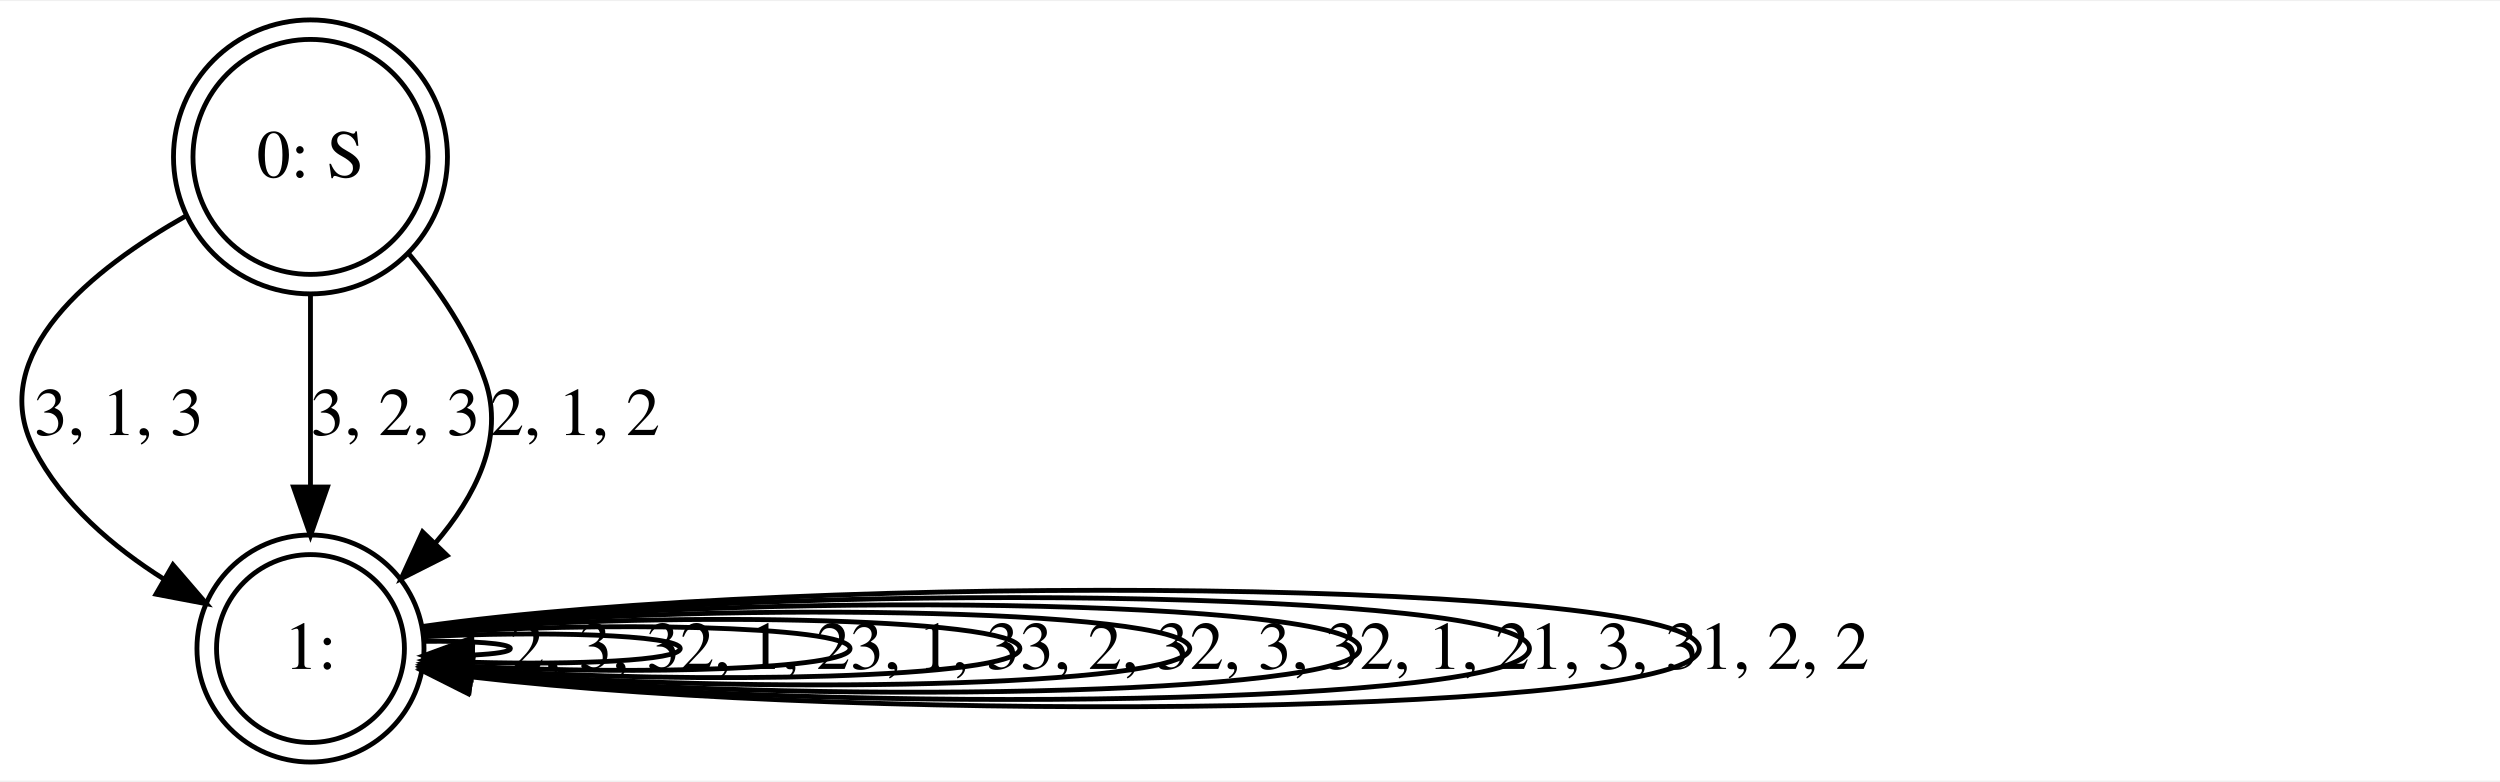
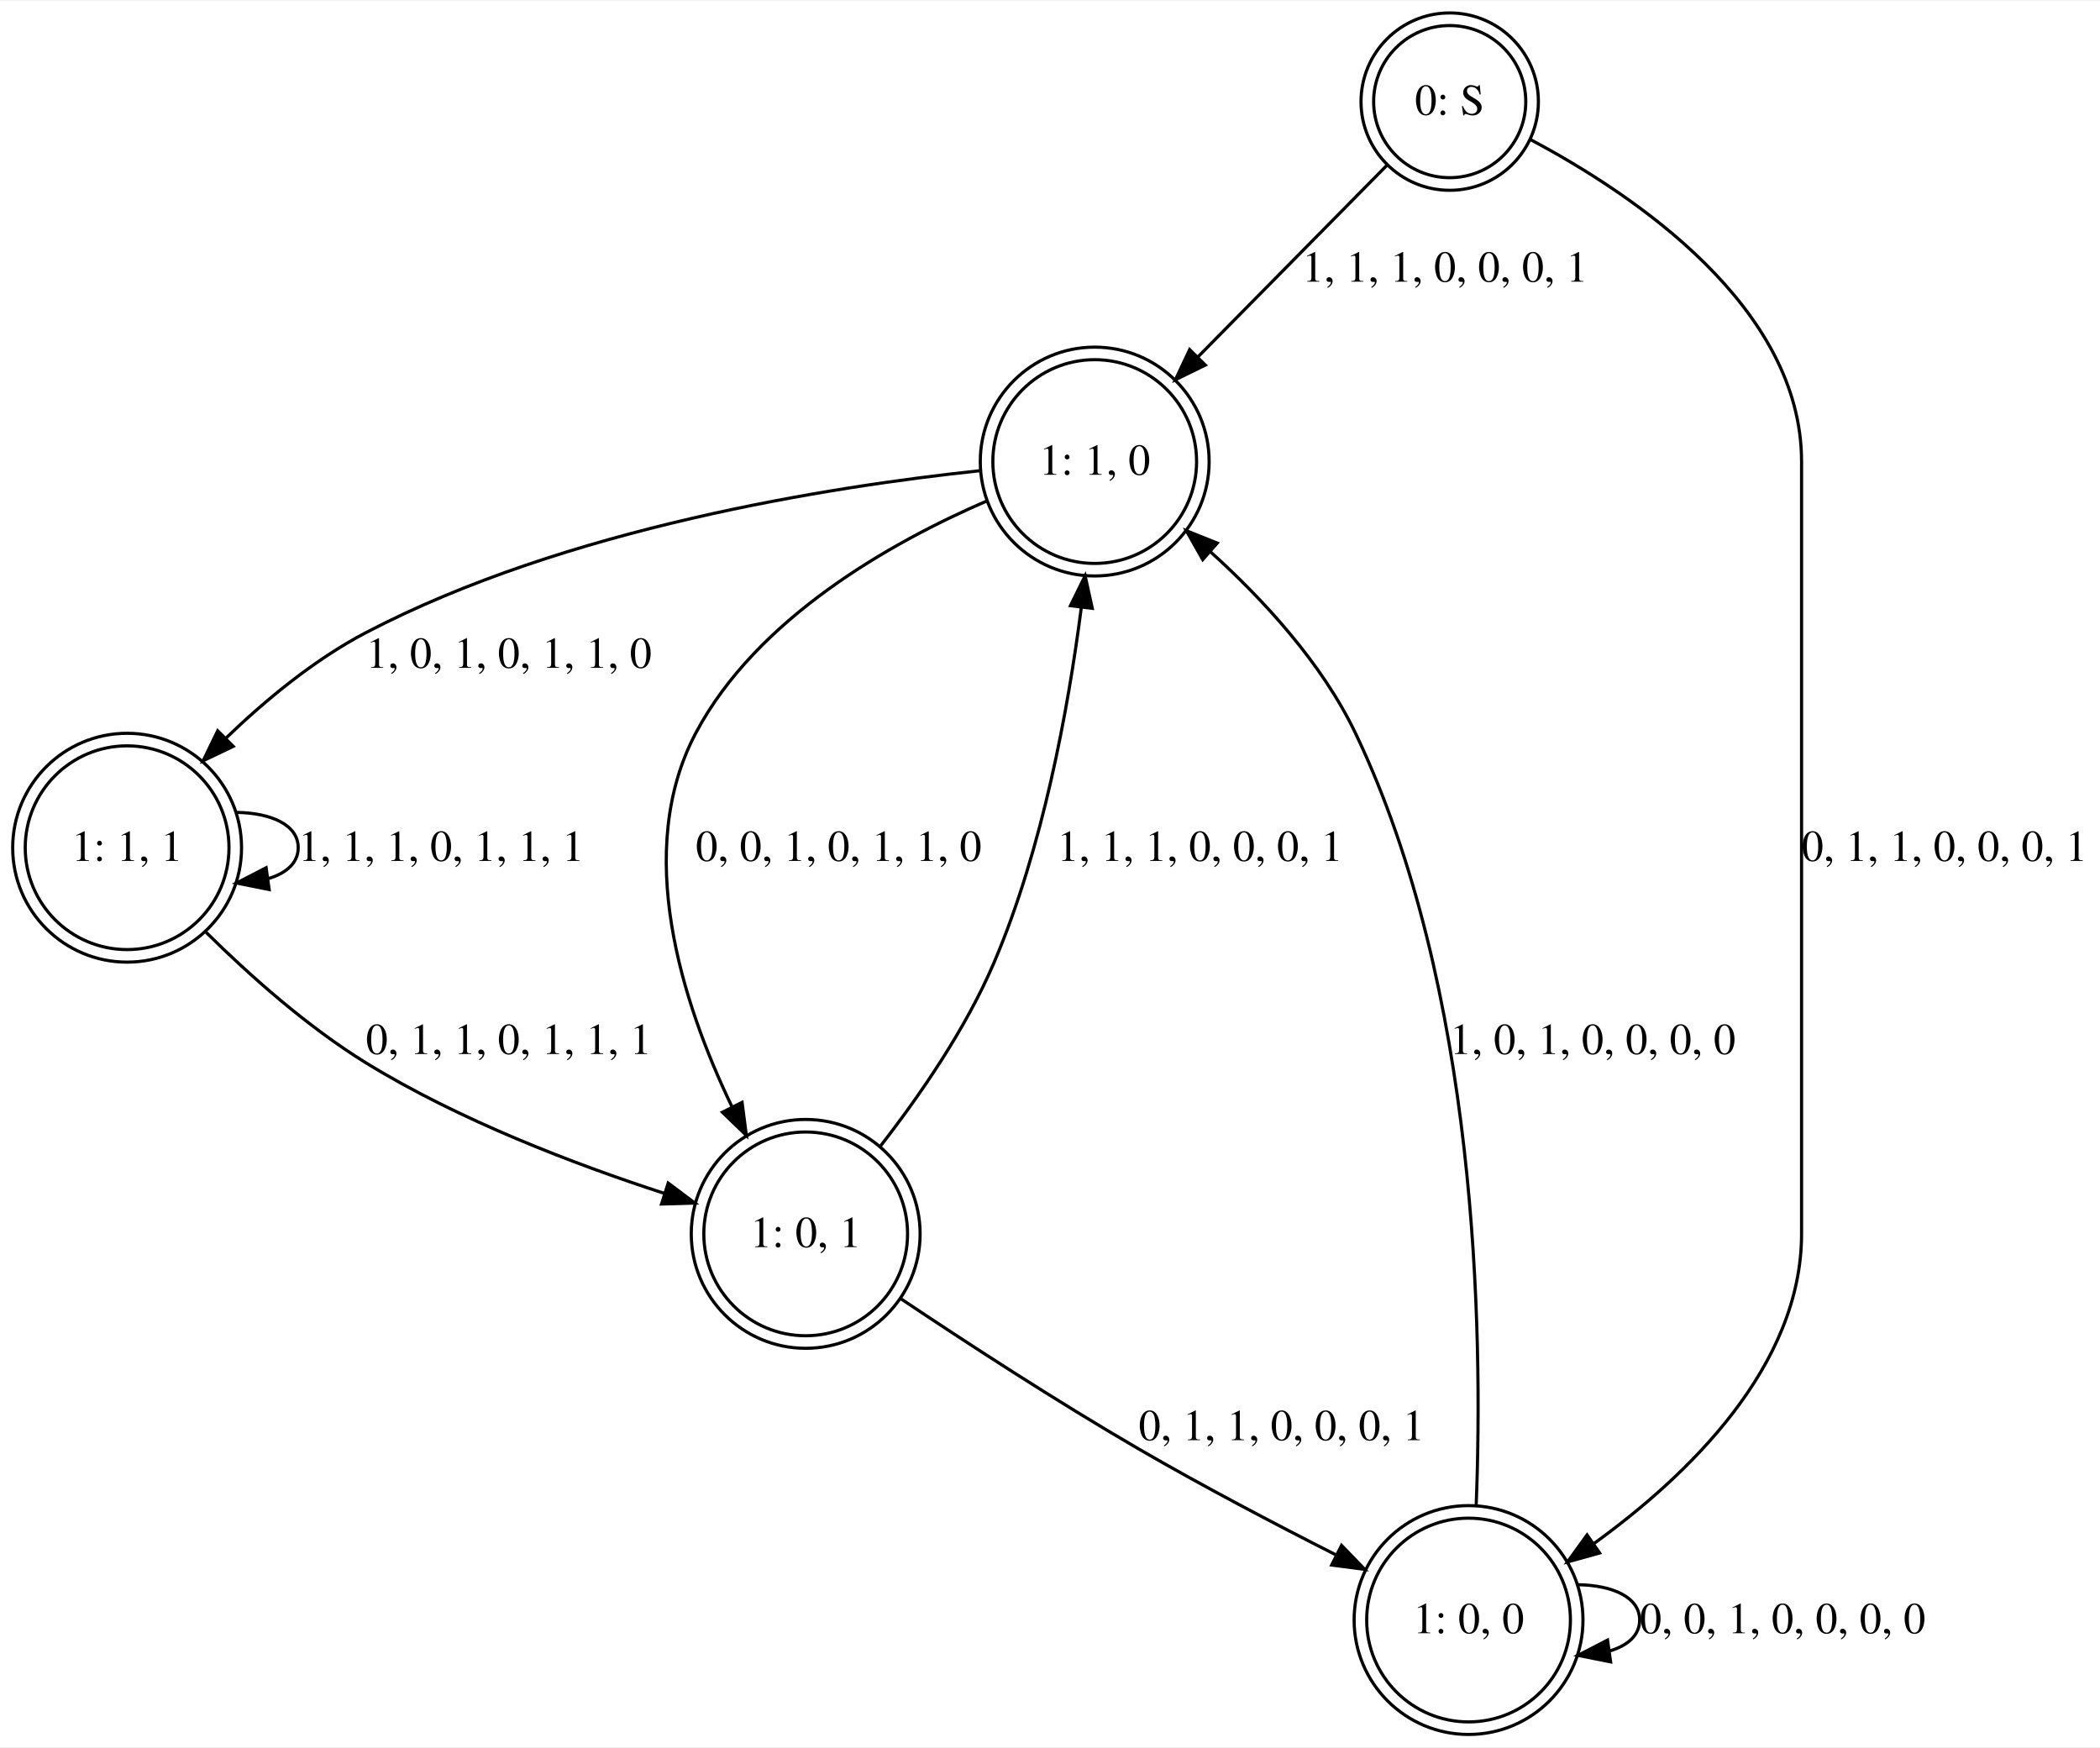
- <svg xmlns="http://www.w3.org/2000/svg" width="515pt" height="161pt" viewBox="0.00 0.00 515.18 160.62">
-   <g id="graph0" class="graph" transform="scale(1 1) rotate(0) translate(4 156.6223)">
-     <polygon fill="#ffffff" stroke="transparent" points="-4,4 -4,-156.622 511.177,-156.622 511.177,4 -4,4" />
+ <svg xmlns="http://www.w3.org/2000/svg" width="668pt" height="556pt" viewBox="0.00 0.00 668.46 555.92">
+   <g id="graph0" class="graph" transform="scale(1 1) rotate(0) translate(4 551.9224)">
+     <polygon fill="#ffffff" stroke="transparent" points="-4,4 -4,-551.922 664.462,-551.922 664.462,4 -4,4" />
    <g id="node1" class="node">
-       <ellipse fill="none" stroke="#000000" cx="59.98" cy="-124.508" rx="24.213" ry="24.213" />
-       <ellipse fill="none" stroke="#000000" cx="59.98" cy="-124.508" rx="28.23" ry="28.23" />
-       <text text-anchor="middle" x="59.98" y="-120.308" font-family="Times,serif" font-size="14.00" fill="#000000">0: S</text>
+       <ellipse fill="none" stroke="#000000" cx="457.462" cy="-519.808" rx="24.213" ry="24.213" />
+       <ellipse fill="none" stroke="#000000" cx="457.462" cy="-519.808" rx="28.23" ry="28.23" />
+       <text text-anchor="middle" x="457.462" y="-515.608" font-family="Times,serif" font-size="14.00" fill="#000000">0: S</text>
    </g>
    <g id="node2" class="node">
-       <ellipse fill="none" stroke="#000000" cx="59.98" cy="-23.196" rx="19.36" ry="19.36" />
-       <ellipse fill="none" stroke="#000000" cx="59.98" cy="-23.196" rx="23.395" ry="23.395" />
-       <text text-anchor="middle" x="59.98" y="-18.996" font-family="Times,serif" font-size="14.00" fill="#000000">1: </text>
+       <ellipse fill="none" stroke="#000000" cx="344.462" cy="-405.231" rx="32.428" ry="32.428" />
+       <ellipse fill="none" stroke="#000000" cx="344.462" cy="-405.231" rx="36.423" ry="36.423" />
+       <text text-anchor="middle" x="344.462" y="-401.031" font-family="Times,serif" font-size="14.00" fill="#000000">1: 1, 0</text>
    </g>
    <g id="edge1" class="edge">
-       <path fill="none" stroke="#000000" d="M34.476,-112.443C14.991,-101.402 -6.969,-83.859 2.98,-64.393 8.797,-53.011 19.389,-44.049 29.877,-37.431" />
-       <polygon fill="#000000" stroke="#000000" points="31.645,-40.452 38.556,-32.421 28.145,-34.389 31.645,-40.452" />
-       <text text-anchor="middle" x="20.48" y="-67.193" font-family="Times,serif" font-size="14.00" fill="#000000">3, 1, 3</text>
+       <path fill="none" stroke="#000000" d="M437.52,-499.587C420.89,-482.726 396.855,-458.355 377.377,-438.606" />
+       <polygon fill="#000000" stroke="#000000" points="379.674,-435.951 370.161,-431.289 374.69,-440.866 379.674,-435.951" />
+       <text text-anchor="middle" x="455.962" y="-462.493" font-family="Times,serif" font-size="14.00" fill="#000000">1, 1, 1, 0, 0, 0, 1</text>
+     </g>
+     <g id="node5" class="node">
+       <ellipse fill="none" stroke="#000000" cx="463.462" cy="-36.462" rx="32.428" ry="32.428" />
+       <ellipse fill="none" stroke="#000000" cx="463.462" cy="-36.462" rx="36.423" ry="36.423" />
+       <text text-anchor="middle" x="463.462" y="-32.262" font-family="Times,serif" font-size="14.00" fill="#000000">1: 0, 0</text>
+     </g>
+     <g id="edge10" class="edge">
+       <path fill="none" stroke="#000000" d="M483.157,-507.726C516.223,-490.188 569.462,-454.328 569.462,-405.231 569.462,-405.231 569.462,-405.231 569.462,-159.385 569.462,-117.271 533.336,-82.435 503.264,-60.732" />
+       <polygon fill="#000000" stroke="#000000" points="505.185,-57.805 494.978,-54.964 501.186,-63.55 505.185,-57.805" />
+       <text text-anchor="middle" x="614.962" y="-278.108" font-family="Times,serif" font-size="14.00" fill="#000000">0, 1, 1, 0, 0, 0, 1</text>
+     </g>
+     <g id="node3" class="node">
+       <ellipse fill="none" stroke="#000000" cx="36.462" cy="-282.308" rx="32.428" ry="32.428" />
+       <ellipse fill="none" stroke="#000000" cx="36.462" cy="-282.308" rx="36.423" ry="36.423" />
+       <text text-anchor="middle" x="36.462" y="-278.108" font-family="Times,serif" font-size="14.00" fill="#000000">1: 1, 1</text>
    </g>
    <g id="edge2" class="edge">
-       <path fill="none" stroke="#000000" d="M59.98,-96.287C59.98,-84.028 59.98,-69.573 59.98,-56.767" />
-       <polygon fill="#000000" stroke="#000000" points="63.48,-56.483 59.98,-46.483 56.48,-56.483 63.48,-56.483" />
-       <text text-anchor="middle" x="77.48" y="-67.193" font-family="Times,serif" font-size="14.00" fill="#000000">3, 2, 3</text>
+       <path fill="none" stroke="#000000" d="M307.935,-402.317C260.505,-397.304 176.251,-384.135 112.462,-350.77 96.15,-342.238 80.588,-329.391 67.842,-317.122" />
+       <polygon fill="#000000" stroke="#000000" points="70.239,-314.57 60.679,-310.002 65.304,-319.534 70.239,-314.57" />
+       <text text-anchor="middle" x="157.962" y="-339.57" font-family="Times,serif" font-size="14.00" fill="#000000">1, 0, 1, 0, 1, 1, 0</text>
+     </g>
+     <g id="node4" class="node">
+       <ellipse fill="none" stroke="#000000" cx="252.462" cy="-159.385" rx="32.428" ry="32.428" />
+       <ellipse fill="none" stroke="#000000" cx="252.462" cy="-159.385" rx="36.423" ry="36.423" />
+       <text text-anchor="middle" x="252.462" y="-155.185" font-family="Times,serif" font-size="14.00" fill="#000000">1: 0, 1</text>
+     </g>
+     <g id="edge9" class="edge">
+       <path fill="none" stroke="#000000" d="M310.077,-392.67C279.546,-379.457 236.855,-355.433 217.462,-318.77 197.665,-281.344 212.911,-233.296 229.031,-199.783" />
+       <polygon fill="#000000" stroke="#000000" points="232.214,-201.244 233.572,-190.737 225.958,-198.103 232.214,-201.244" />
+       <text text-anchor="middle" x="262.962" y="-278.108" font-family="Times,serif" font-size="14.00" fill="#000000">0, 0, 1, 0, 1, 1, 0</text>
    </g>
    <g id="edge3" class="edge">
-       <path fill="none" stroke="#000000" d="M80.111,-104.704C86.459,-97.134 92.675,-87.997 95.98,-78.393 100.093,-66.442 93.952,-54.527 85.642,-44.843" />
-       <polygon fill="#000000" stroke="#000000" points="88.123,-42.373 78.667,-37.596 83.08,-47.228 88.123,-42.373" />
-       <text text-anchor="middle" x="114.48" y="-67.193" font-family="Times,serif" font-size="14.00" fill="#000000">2, 1, 2</text>
+       <path fill="none" stroke="#000000" d="M71.294,-293.552C82.267,-293.38 90.923,-289.632 90.923,-282.308 90.923,-277.502 87.195,-274.235 81.531,-272.509" />
+       <polygon fill="#000000" stroke="#000000" points="81.685,-268.996 71.294,-271.064 80.707,-275.928 81.685,-268.996" />
+       <text text-anchor="middle" x="136.423" y="-278.108" font-family="Times,serif" font-size="14.00" fill="#000000">1, 1, 1, 0, 1, 1, 1</text>
    </g>
    <g id="edge4" class="edge">
-       <path fill="none" stroke="#000000" d="M83.273,-24.683C92.963,-24.786 101.177,-24.29 101.177,-23.196 101.177,-22.53 98.126,-22.085 93.551,-21.863" />
-       <polygon fill="#000000" stroke="#000000" points="93.324,-18.36 83.273,-21.71 93.22,-25.359 93.324,-18.36" />
-       <text text-anchor="middle" x="118.677" y="-18.996" font-family="Times,serif" font-size="14.00" fill="#000000">2, 3, 3</text>
+       <path fill="none" stroke="#000000" d="M61.628,-255.35C75.593,-241.555 93.864,-225.303 112.462,-213.846 142.156,-195.553 179.032,-181.51 207.482,-172.269" />
+       <polygon fill="#000000" stroke="#000000" points="208.691,-175.557 217.168,-169.202 206.578,-168.884 208.691,-175.557" />
+       <text text-anchor="middle" x="157.962" y="-216.647" font-family="Times,serif" font-size="14.00" fill="#000000">0, 1, 1, 0, 1, 1, 1</text>
    </g>
    <g id="edge5" class="edge">
-       <path fill="none" stroke="#000000" d="M83.272,-25.622C107.007,-26.88 136.177,-26.071 136.177,-23.196 136.177,-20.726 114.634,-19.781 93.512,-20.363" />
-       <polygon fill="#000000" stroke="#000000" points="93.125,-16.875 83.272,-20.771 93.404,-23.87 93.125,-16.875" />
-       <text text-anchor="middle" x="153.677" y="-18.996" font-family="Times,serif" font-size="14.00" fill="#000000">2, 1, 2</text>
+       <path fill="none" stroke="#000000" d="M276.19,-187.242C288.77,-203.388 303.446,-224.664 312.462,-245.846 327.871,-282.05 335.987,-326.091 340.184,-358.695" />
+       <polygon fill="#000000" stroke="#000000" points="336.737,-359.348 341.413,-368.855 343.686,-358.507 336.737,-359.348" />
+       <text text-anchor="middle" x="377.962" y="-278.108" font-family="Times,serif" font-size="14.00" fill="#000000">1, 1, 1, 0, 0, 0, 1</text>
    </g>
    <g id="edge6" class="edge">
-       <path fill="none" stroke="#000000" d="M83.135,-26.213C118.228,-28.924 171.177,-27.919 171.177,-23.196 171.177,-18.916 127.69,-17.689 93.418,-19.515" />
-       <polygon fill="#000000" stroke="#000000" points="92.889,-16.042 83.135,-20.18 93.34,-23.028 92.889,-16.042" />
-       <text text-anchor="middle" x="188.677" y="-18.996" font-family="Times,serif" font-size="14.00" fill="#000000">3, 1, 3</text>
+       <path fill="none" stroke="#000000" d="M282.598,-138.832C303.556,-124.81 332.316,-106.101 358.462,-90.923 378.76,-79.139 401.864,-67.022 421.221,-57.217" />
+       <polygon fill="#000000" stroke="#000000" points="423.035,-60.223 430.395,-52.601 419.889,-53.97 423.035,-60.223" />
+       <text text-anchor="middle" x="403.962" y="-93.723" font-family="Times,serif" font-size="14.00" fill="#000000">0, 1, 1, 0, 0, 0, 1</text>
    </g>
    <g id="edge7" class="edge">
-       <path fill="none" stroke="#000000" d="M82.992,-26.643C128.048,-30.955 206.177,-29.806 206.177,-23.196 206.177,-17.065 138.932,-15.633 93.236,-18.901" />
-       <polygon fill="#000000" stroke="#000000" points="92.668,-15.435 82.992,-19.75 93.247,-22.412 92.668,-15.435" />
-       <text text-anchor="middle" x="223.677" y="-18.996" font-family="Times,serif" font-size="14.00" fill="#000000">3, 2, 3</text>
+       <path fill="none" stroke="#000000" d="M465.898,-73.254C468.078,-129.178 466.243,-237.638 427.462,-318.77 416.8,-341.073 398.159,-361.297 381.24,-376.567" />
+       <polygon fill="#000000" stroke="#000000" points="378.849,-374.009 373.622,-383.225 383.455,-379.279 378.849,-374.009" />
+       <text text-anchor="middle" x="502.962" y="-216.647" font-family="Times,serif" font-size="14.00" fill="#000000">1, 0, 1, 0, 0, 0, 0</text>
    </g>
    <g id="edge8" class="edge">
-       <path fill="none" stroke="#000000" d="M82.957,-26.988C137.142,-32.976 241.177,-31.712 241.177,-23.196 241.177,-15.18 148.977,-13.59 92.964,-18.427" />
-       <polygon fill="#000000" stroke="#000000" points="92.569,-14.948 82.957,-19.404 93.25,-21.915 92.569,-14.948" />
-       <text text-anchor="middle" x="258.677" y="-18.996" font-family="Times,serif" font-size="14.00" fill="#000000">2, 3, 3</text>
-     </g>
-     <g id="edge9" class="edge">
-       <path fill="none" stroke="#000000" d="M83.087,-27.291C145.896,-34.991 276.177,-33.626 276.177,-23.196 276.177,-13.296 158.792,-11.564 93.151,-17.999" />
-       <polygon fill="#000000" stroke="#000000" points="92.646,-14.533 83.087,-19.102 93.409,-21.492 92.646,-14.533" />
-       <text text-anchor="middle" x="293.677" y="-18.996" font-family="Times,serif" font-size="14.00" fill="#000000">2, 1, 2</text>
-     </g>
-     <g id="edge10" class="edge">
-       <path fill="none" stroke="#000000" d="M83.147,-27.541C154.164,-37.004 311.177,-35.556 311.177,-23.196 311.177,-11.392 167.954,-9.541 93.216,-17.642" />
-       <polygon fill="#000000" stroke="#000000" points="92.658,-14.184 83.147,-18.851 93.493,-21.134 92.658,-14.184" />
-       <text text-anchor="middle" x="328.677" y="-18.996" font-family="Times,serif" font-size="14.00" fill="#000000">1, 3, 3</text>
-     </g>
-     <g id="edge11" class="edge">
-       <path fill="none" stroke="#000000" d="M82.97,-27.725C161.762,-39.018 346.177,-37.509 346.177,-23.196 346.177,-9.457 176.234,-7.516 92.924,-17.373" />
-       <polygon fill="#000000" stroke="#000000" points="92.435,-13.907 82.97,-18.668 93.338,-20.848 92.435,-13.907" />
-       <text text-anchor="middle" x="363.677" y="-18.996" font-family="Times,serif" font-size="14.00" fill="#000000">1, 2, 2</text>
+       <path fill="none" stroke="#000000" d="M498.294,-47.705C509.267,-47.534 517.923,-43.786 517.923,-36.462 517.923,-31.655 514.195,-28.389 508.531,-26.663" />
+       <polygon fill="#000000" stroke="#000000" points="508.685,-23.15 498.294,-25.218 507.707,-30.081 508.685,-23.15" />
+       <text text-anchor="middle" x="563.423" y="-32.262" font-family="Times,serif" font-size="14.00" fill="#000000">0, 0, 1, 0, 0, 0, 0</text>
    </g>
  </g>
</svg>
